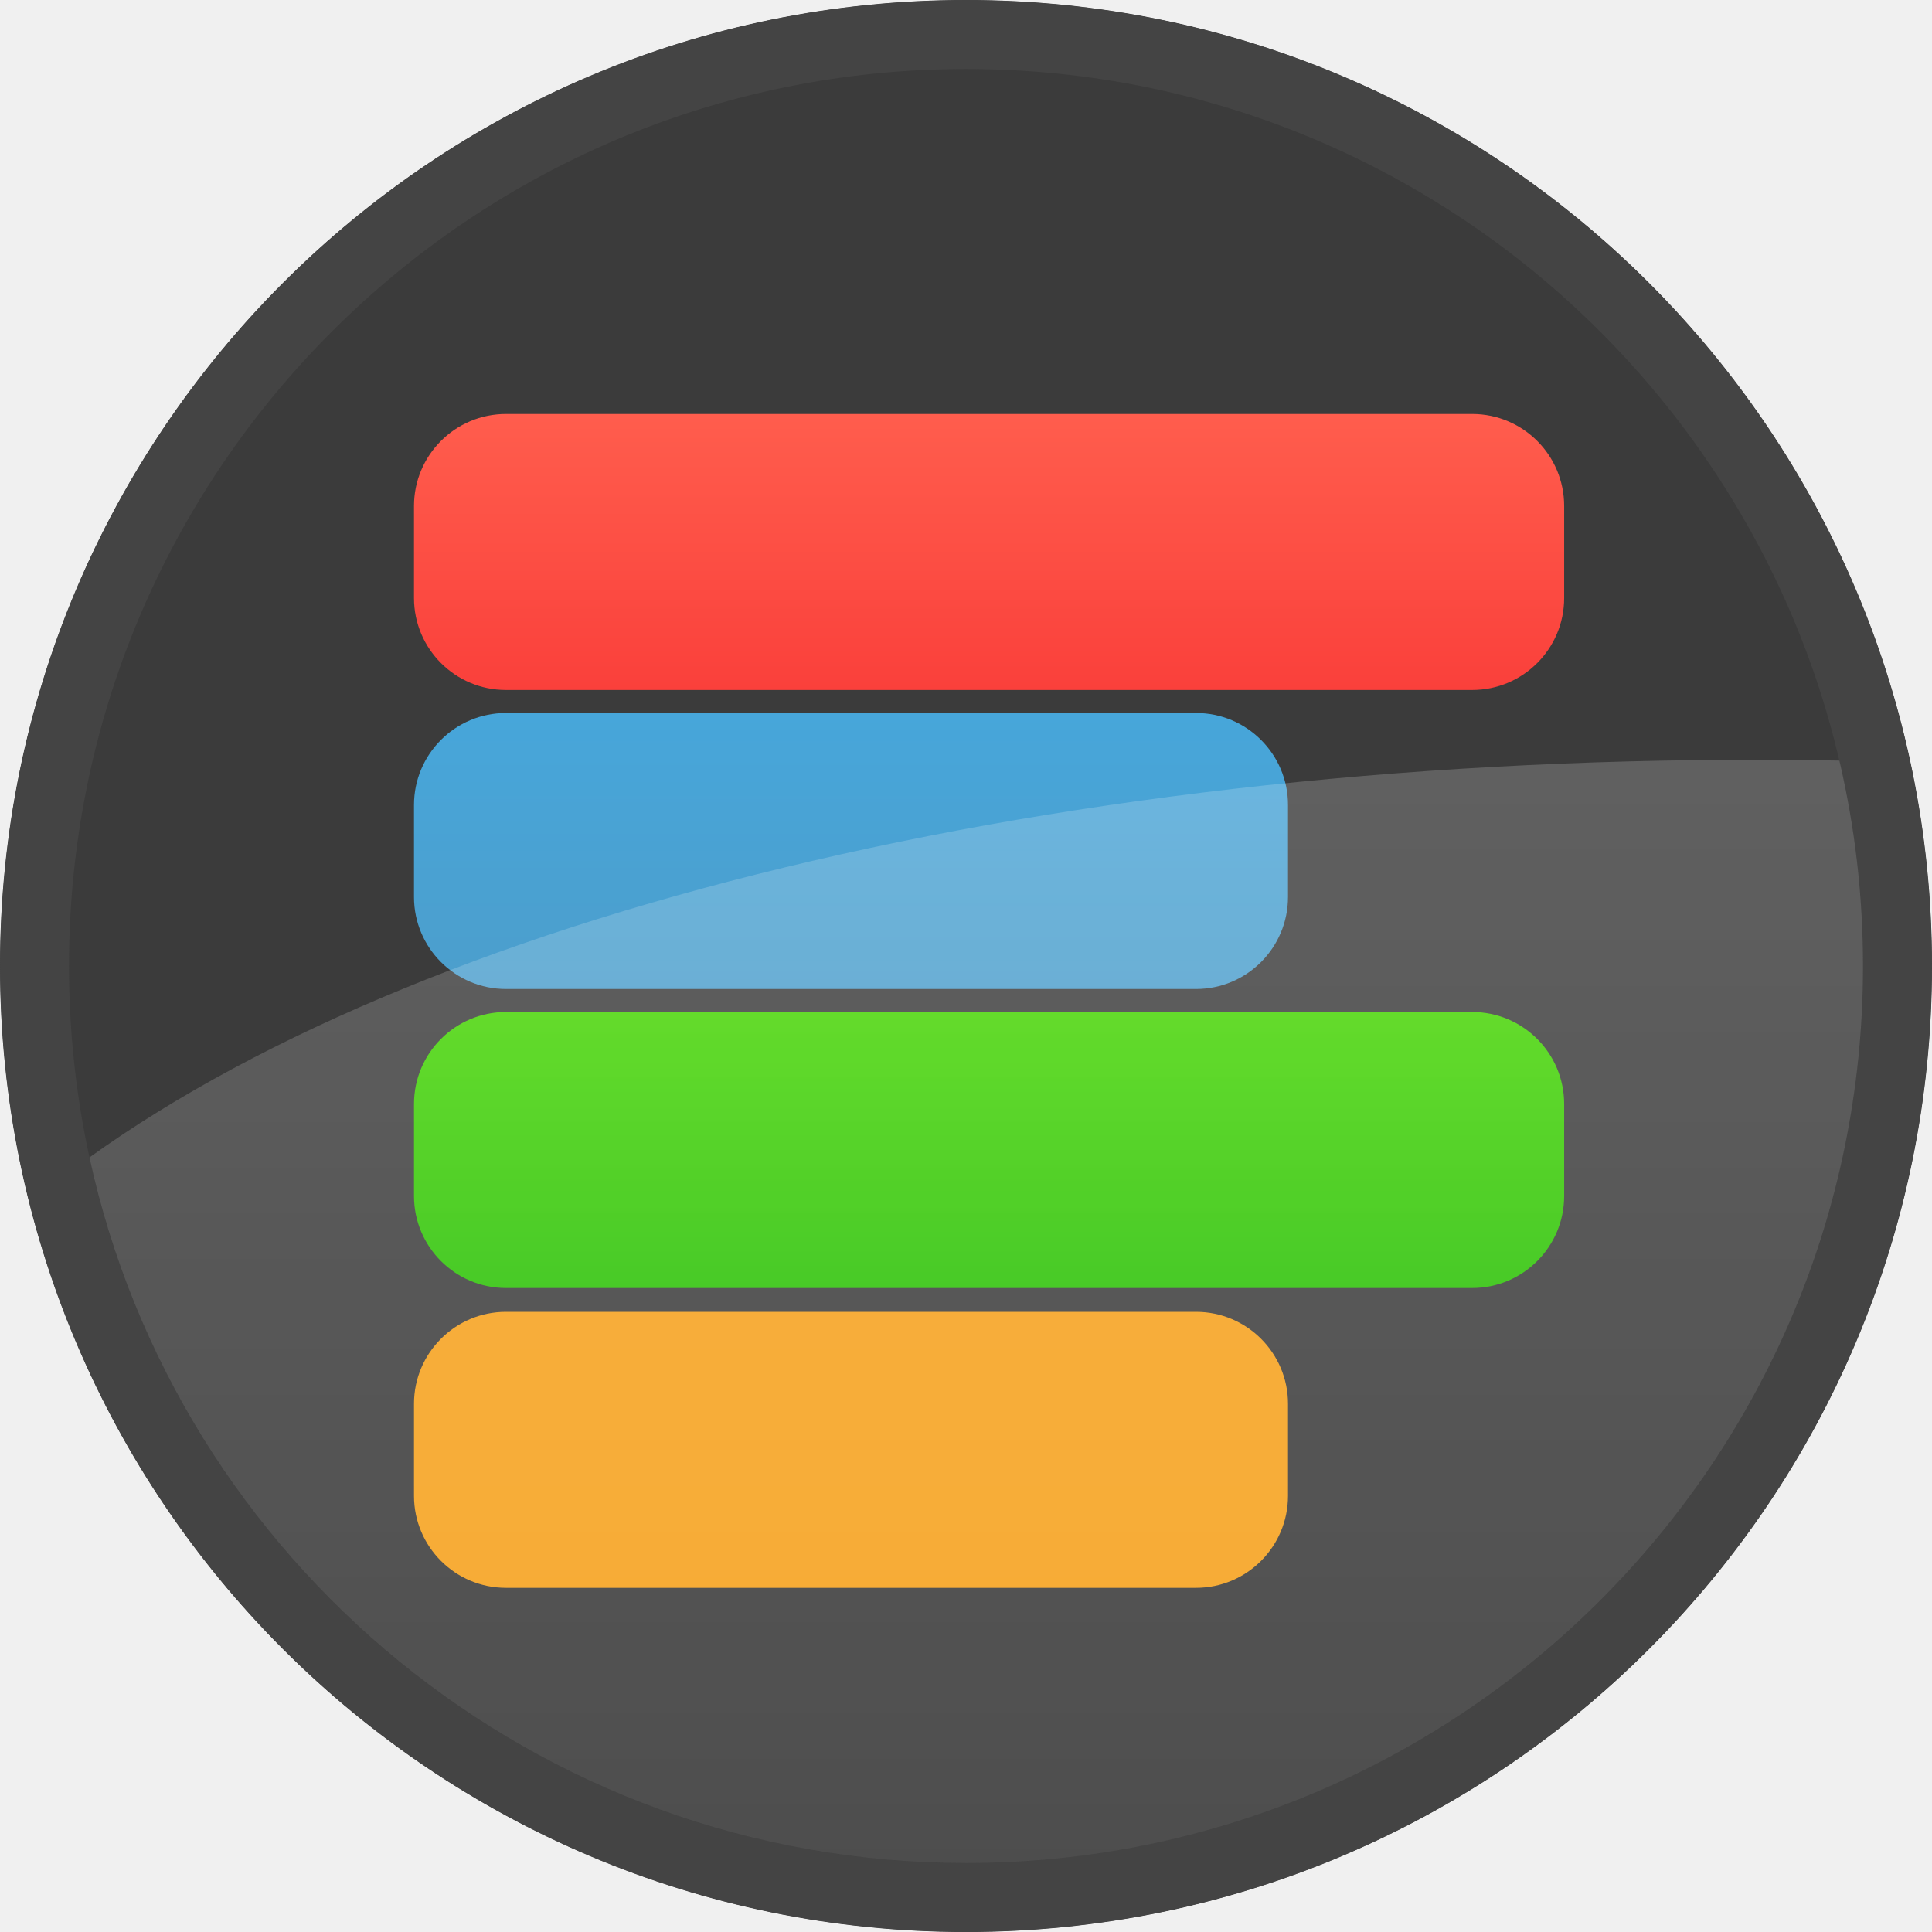
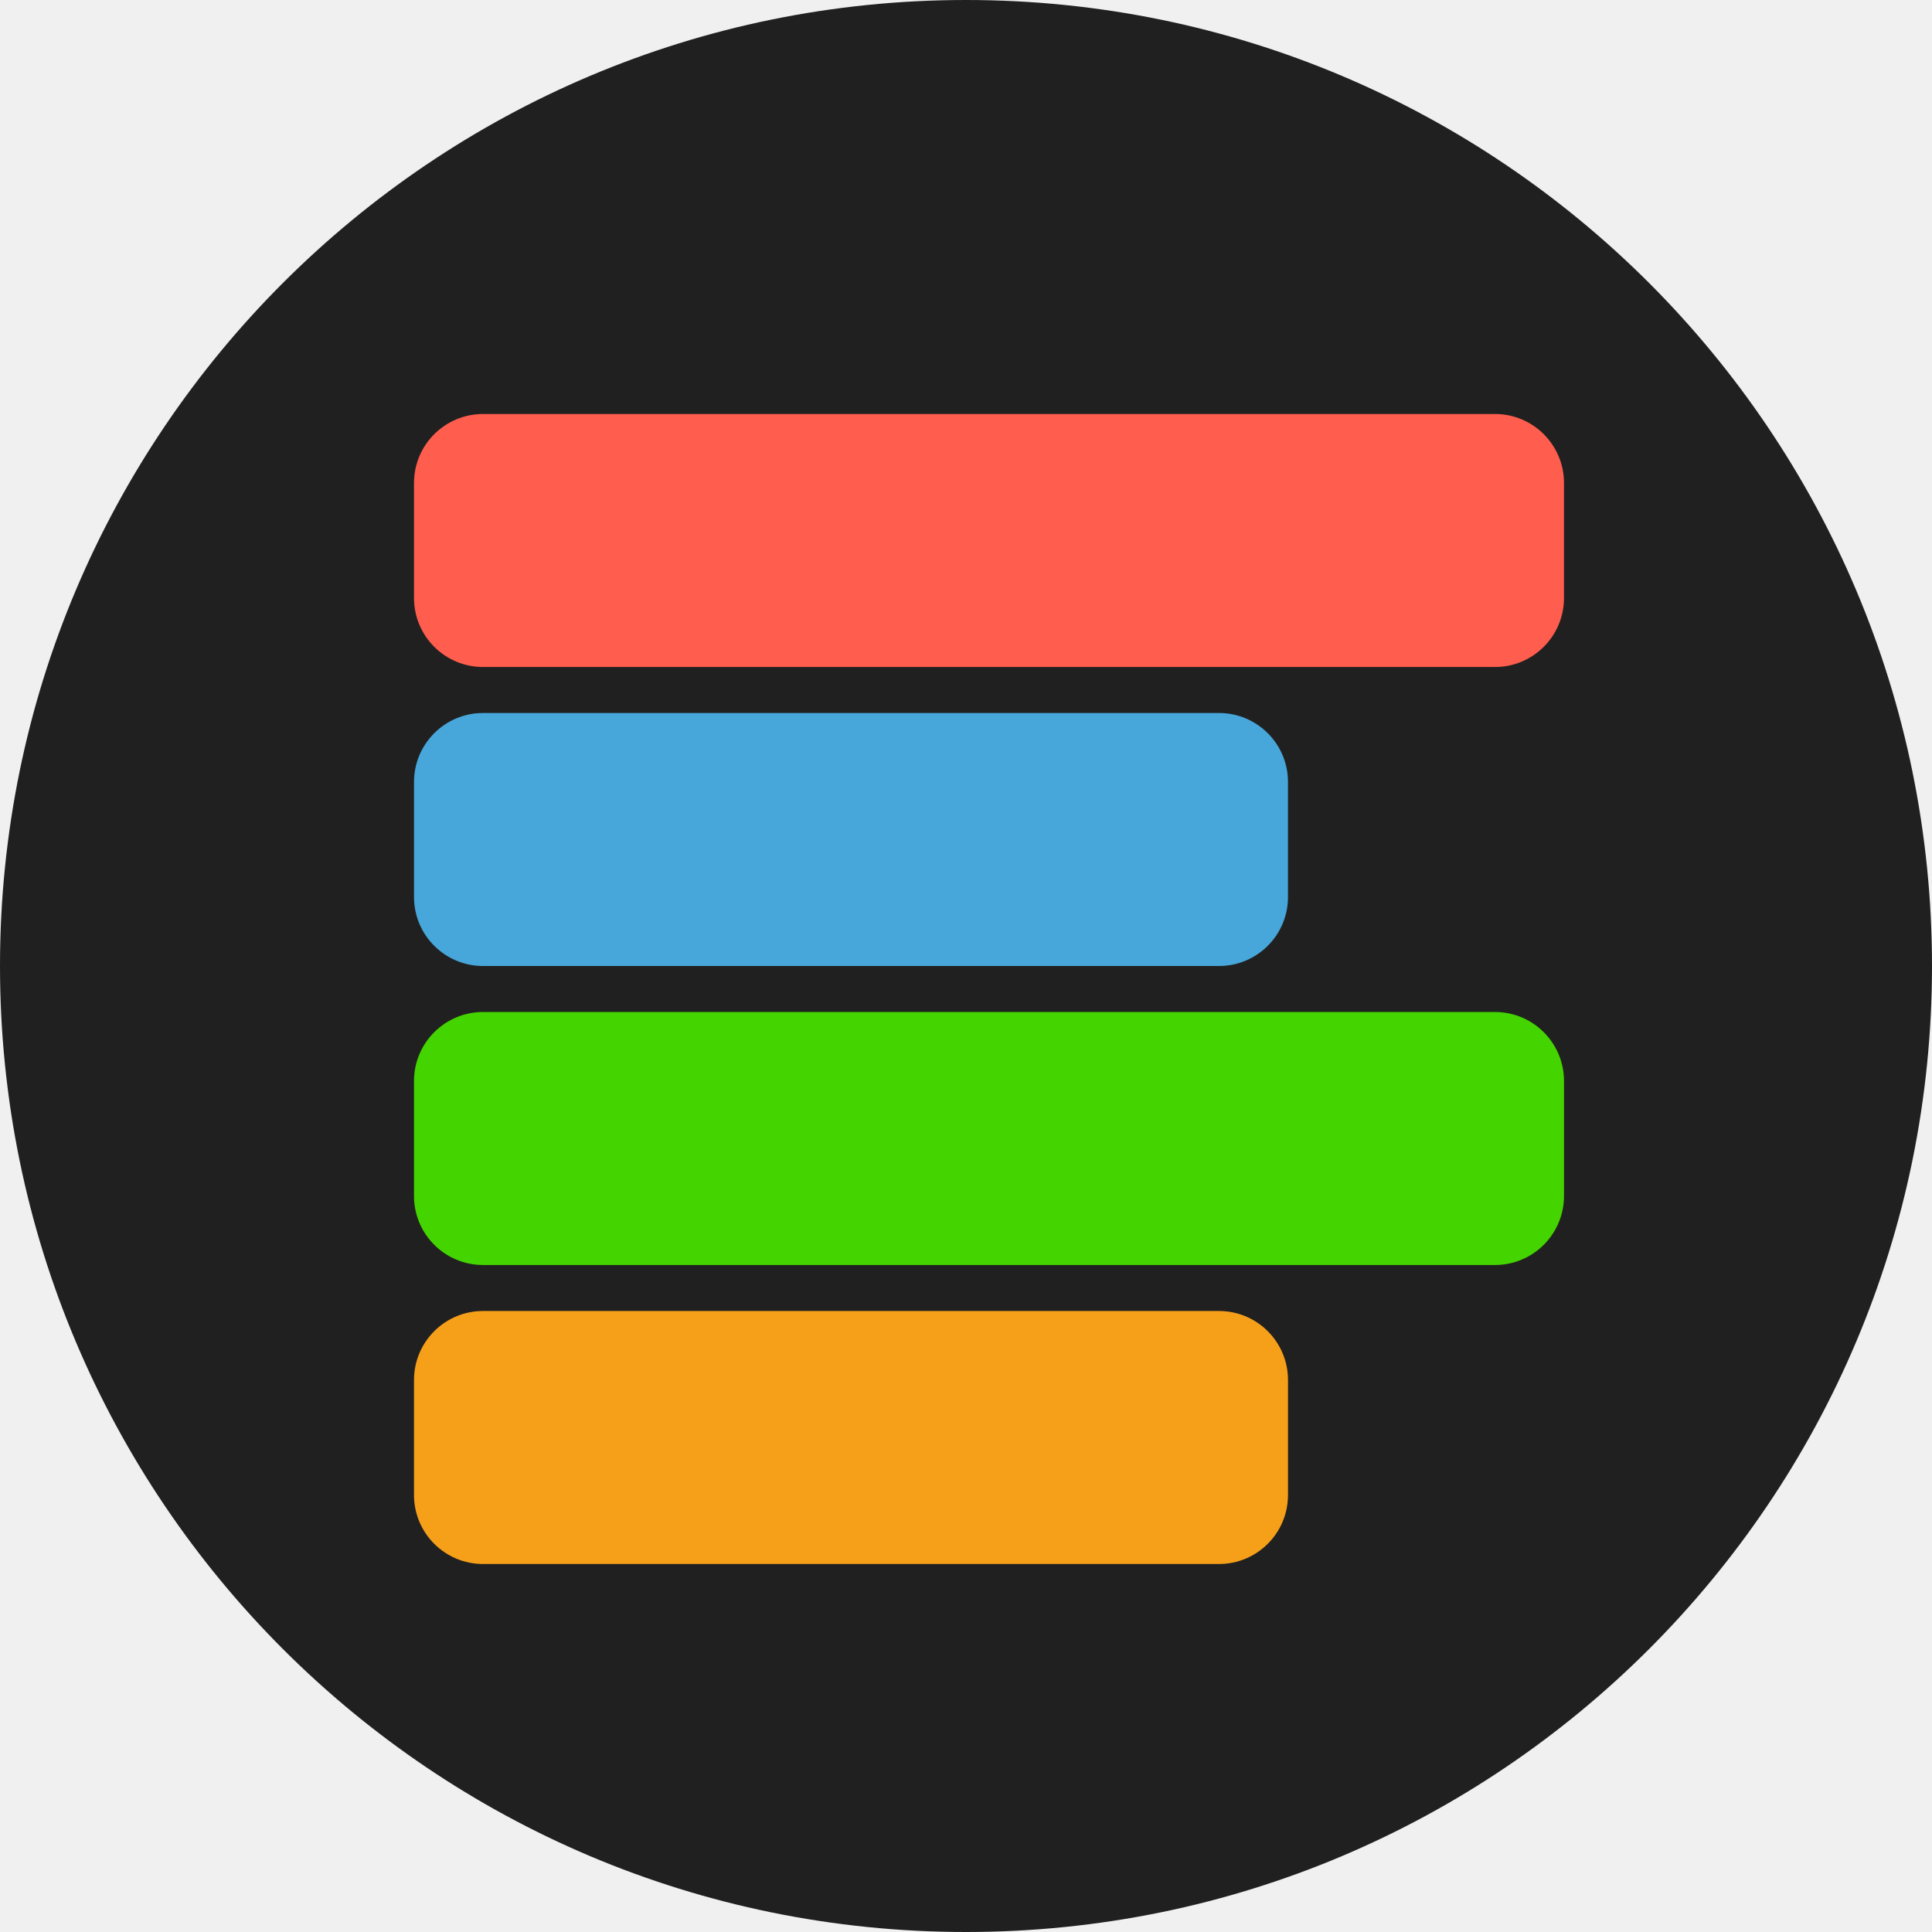
- <svg xmlns="http://www.w3.org/2000/svg" xmlns:xlink="http://www.w3.org/1999/xlink" width="84px" height="84px" viewBox="0 0 84 84" version="1.1">
-   <defs>
-     <circle id="path-1" cx="42" cy="42" r="42" />
-     <linearGradient x1="50%" y1="0%" x2="50%" y2="100%" id="linearGradient-3">
-       <stop stop-color="#F6A01A" offset="0%" />
-       <stop stop-color="#F6A11B" offset="100%" />
-     </linearGradient>
-     <linearGradient x1="50%" y1="0%" x2="50%" y2="100%" id="linearGradient-4">
-       <stop stop-color="#44D400" offset="0%" />
-       <stop stop-color="#29C102" offset="100%" />
-     </linearGradient>
-     <linearGradient x1="50%" y1="0%" x2="50%" y2="100%" id="linearGradient-5">
-       <stop stop-color="#47A6DA" offset="0%" />
-       <stop stop-color="#4C9ECC" offset="100%" />
-     </linearGradient>
-     <linearGradient x1="50%" y1="0%" x2="50%" y2="100%" id="linearGradient-6">
-       <stop stop-color="#FF5D4D" offset="0%" />
-       <stop stop-color="#FA403B" offset="100%" />
-     </linearGradient>
-     <linearGradient x1="50%" y1="0%" x2="50%" y2="100%" id="linearGradient-7">
-       <stop stop-color="#FFFFFF" offset="0%" />
-       <stop stop-color="#FFFFFF" stop-opacity="0.5" offset="100%" />
-     </linearGradient>
-   </defs>
+ <svg xmlns="http://www.w3.org/2000/svg" width="84px" height="84px" viewBox="0 0 84 84" version="1.1">
+   <defs />
  <g id="Logos" stroke="none" stroke-width="1" fill="none" fill-rule="evenodd">
    <g id="Logos/today-watch-icon">
-       <g id="Today-/-Watch-/-Icon">
-         <mask id="mask-2" fill="white">
-           <use xlink:href="#path-1" />
-         </mask>
-         <use id="Mask" fill="#444444" xlink:href="#path-1" />
-         <circle id="Oval-35" fill="#444444" mask="url(#mask-2)" cx="42" cy="42" r="42" />
-         <circle id="Oval-35" fill="#3B3B3B" mask="url(#mask-2)" cx="42" cy="42" r="39" />
-         <g id="Passbook-2" mask="url(#mask-2)">
-           <g transform="translate(18, 18)">
-             <rect id="Orange" fill="url(#linearGradient-3)" x="0" y="39.036" width="38" height="12" rx="4" />
-             <rect id="Green" fill="url(#linearGradient-4)" x="0" y="26" width="50.007" height="12" rx="4" />
-             <rect id="Blue" fill="url(#linearGradient-5)" x="0" y="13" width="38" height="12" rx="4" />
-             <rect id="Red" fill="url(#linearGradient-6)" x="0" y="0" width="50.007" height="12" rx="4" />
+       <g id="WatchIcon">
+         <g id="Today-/-Watch-/-Icon">
+           <circle id="Oval-35" fill="#202020" cx="42" cy="42" r="42" />
+           <g id="Passbook-2" transform="translate(18, 18)">
+             <rect id="Orange" fill="#F6A01A" x="0" y="39" width="38" height="11" rx="3" />
+             <rect id="Green" fill="#44D400" x="0" y="26" width="50" height="11" rx="3" />
+             <rect id="Blue" fill="#47A6DA" x="0" y="13" width="38" height="11" rx="3" />
+             <rect id="Red" fill="#FF5D4D" x="0" y="0" width="50" height="11" rx="3" />
          </g>
        </g>
-         <path d="M79.973,33.069 C80.645,35.937 81,38.927 81,42 C81,63.539 63.539,81 42,81 C23.317,81 7.703,67.863 3.89,50.322 C18.968,39.494 47.392,32.501 79.848,33.067 C79.889,33.068 79.931,33.069 79.973,33.069 Z" id="Oval-36" fill-opacity="0.19" fill="url(#linearGradient-7)" mask="url(#mask-2)" />
      </g>
    </g>
  </g>
</svg>
